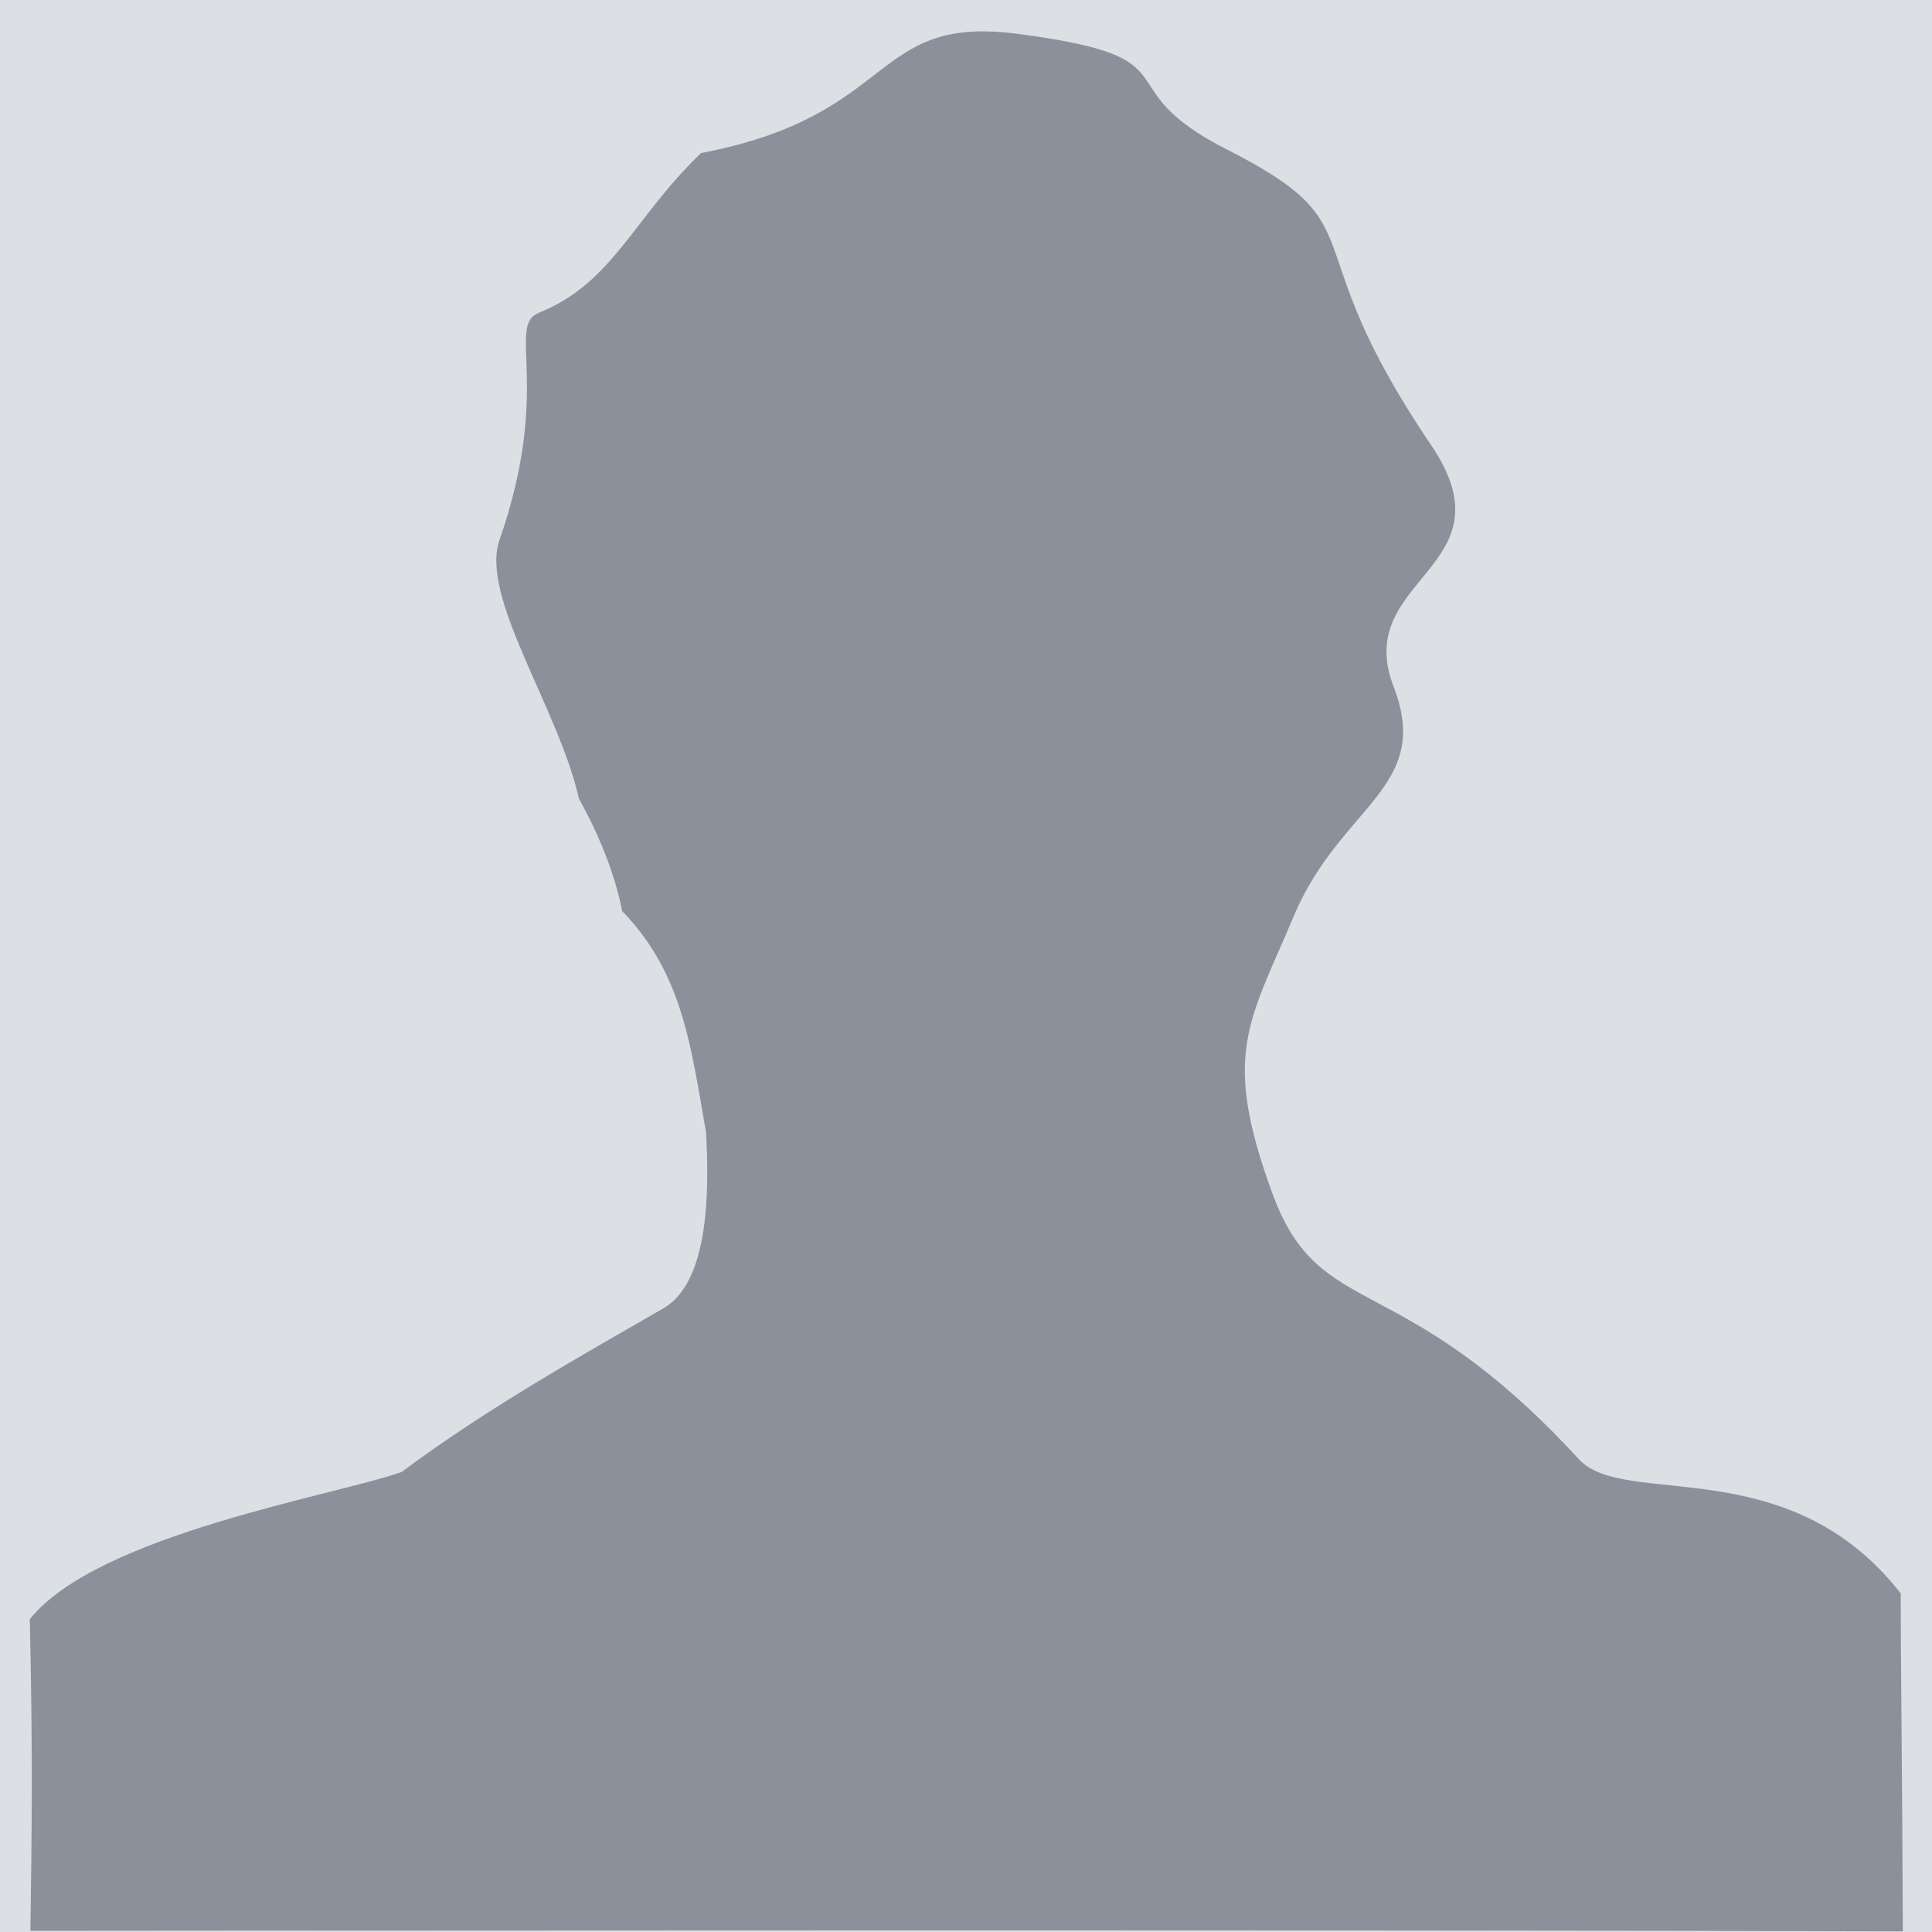
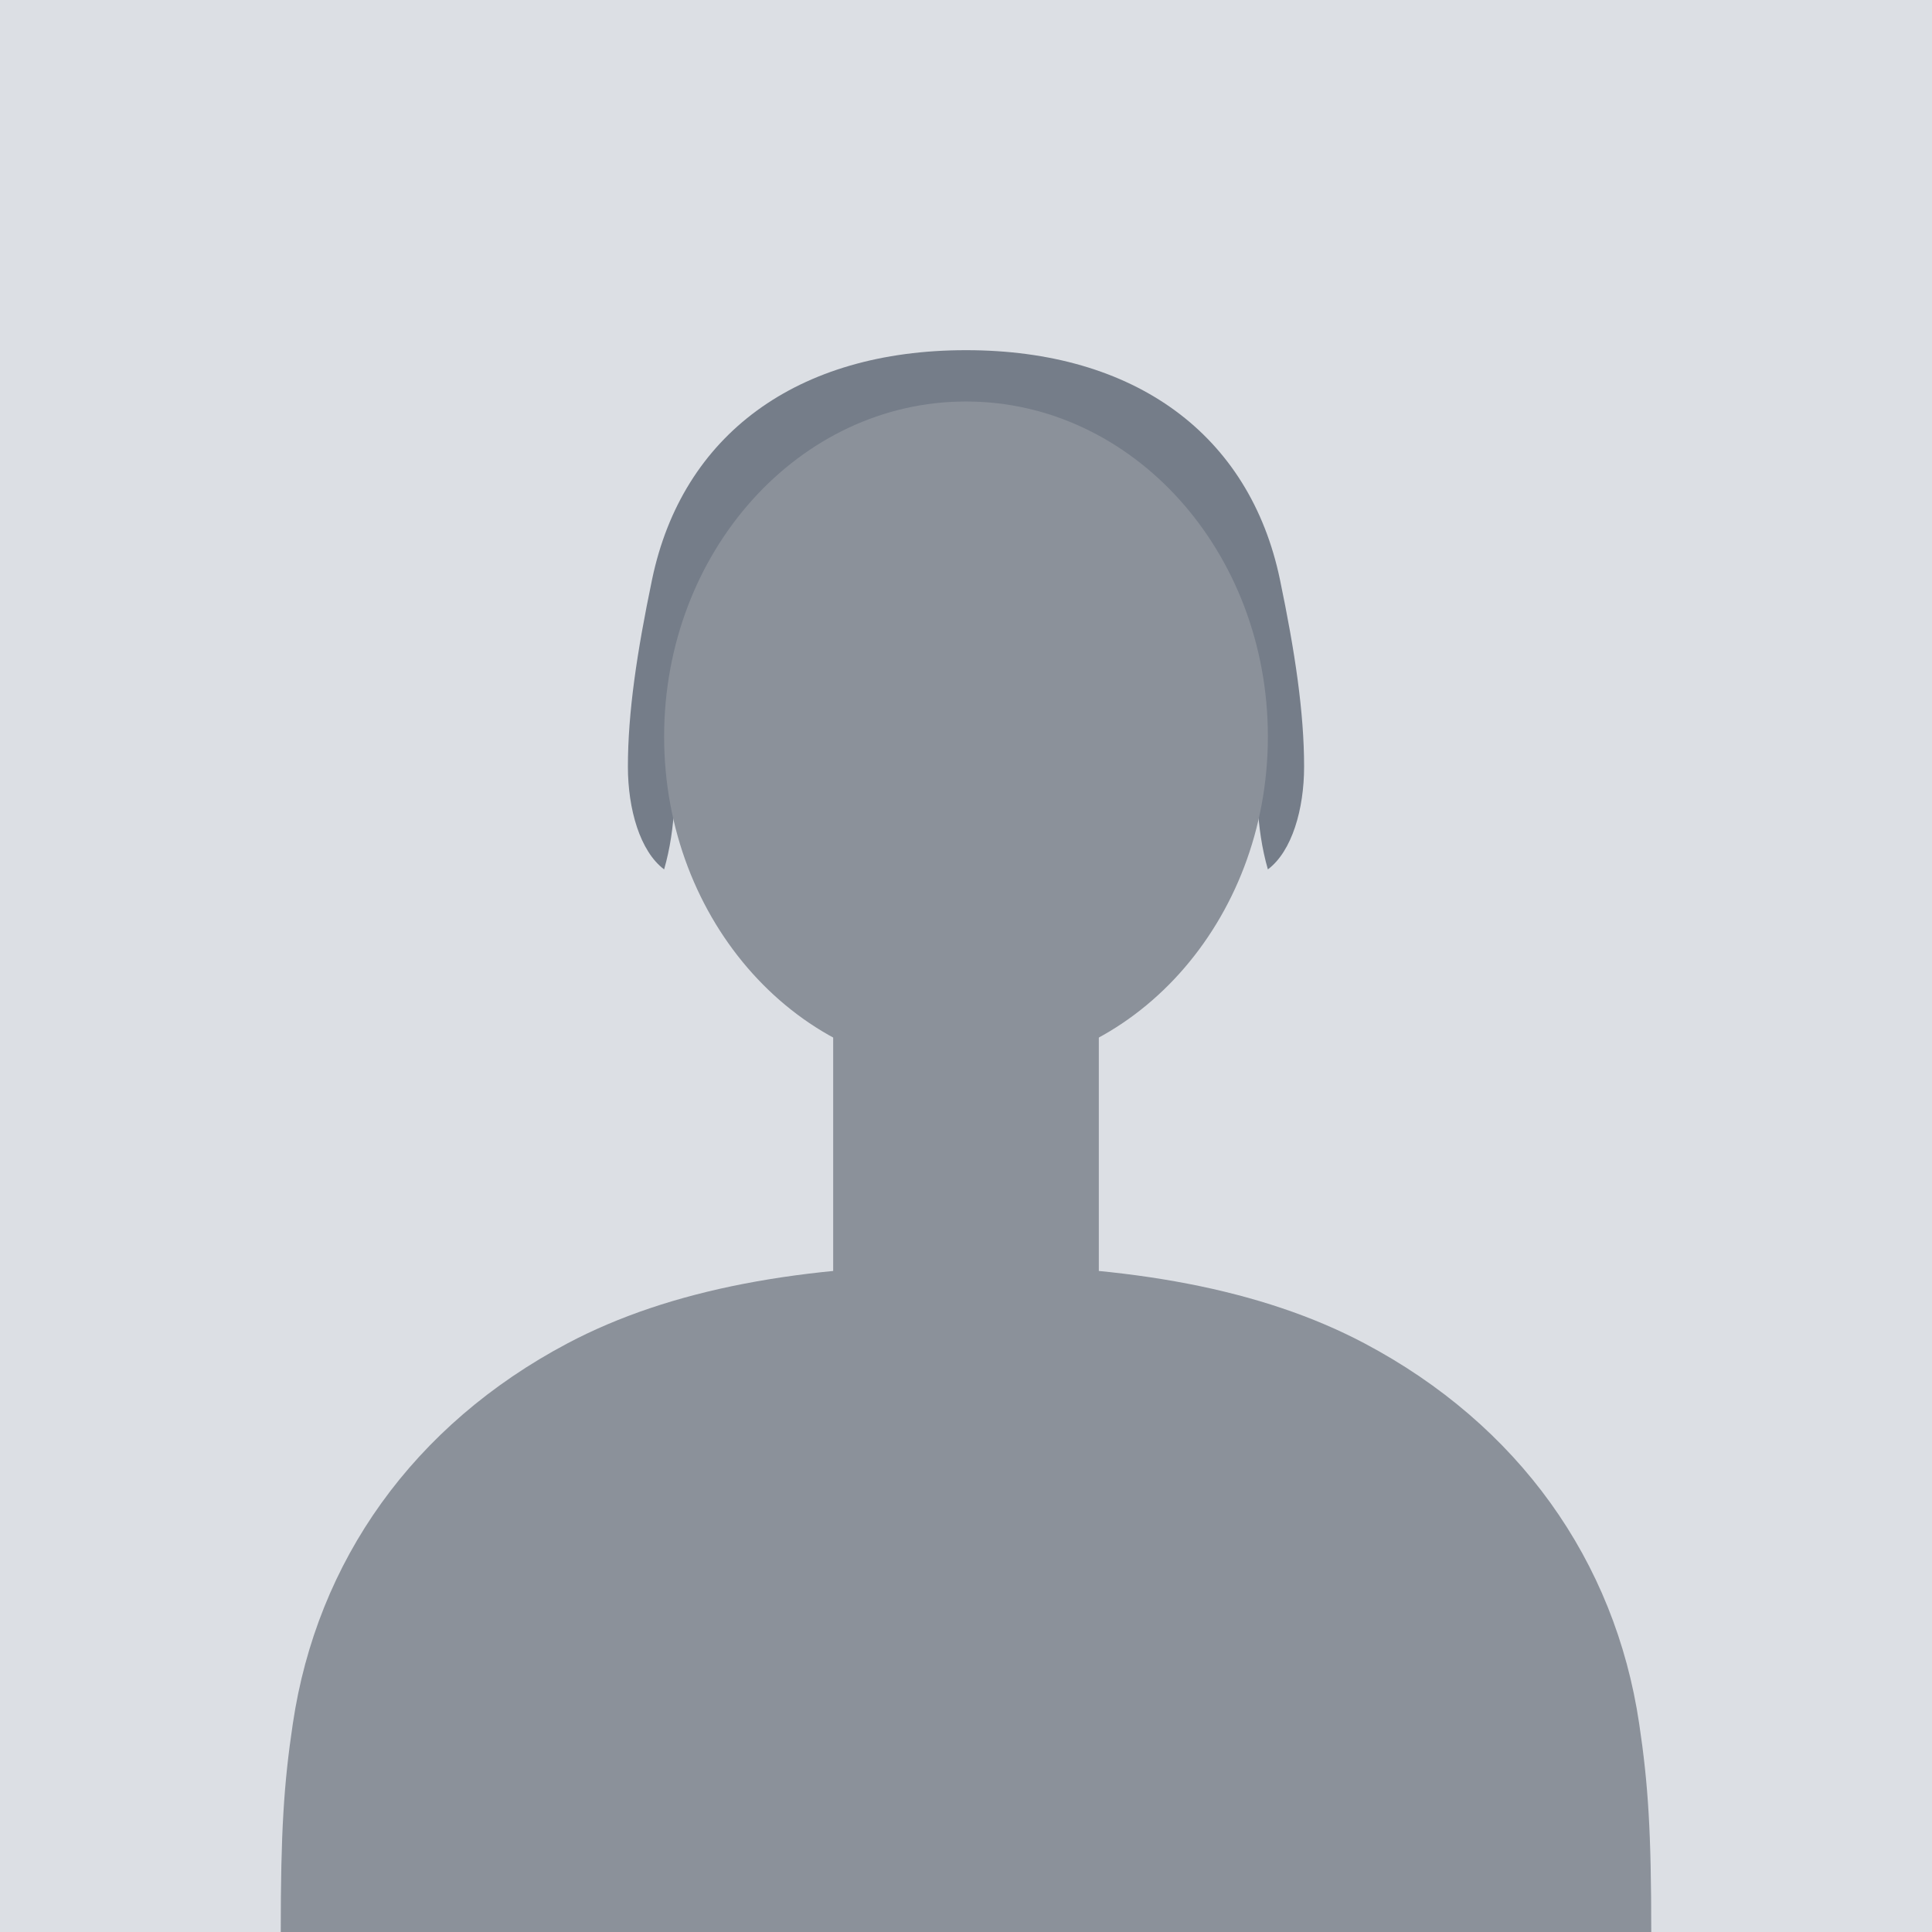
- <svg xmlns="http://www.w3.org/2000/svg" version="1.0" width="200" height="200" viewBox="0 0 200 200">
-   <rect width="200" height="200" fill="#dcdfe4" />
-   <path d="M 3.148,199.879 C 3.298,189.11 3.402,181.584 3.084,167.622 C 10.106,158.827 34.824,154.794 41.577,152.379 C 50.291,145.874 60.164,140.339 68.674,135.438 C 73.374,132.732 73.435,123.456 73.091,117.226 C 71.53,108.404 70.704,100.796 64.406,94.318 C 64.053,92.468 63.024,88.224 59.931,82.679 C 57.85,73.361 49.646,61.822 51.707,55.902 C 57.196,40.138 52.401,33.731 55.771,32.384 C 63.459,29.311 65.538,22.59 72.578,15.842 C 93.149,11.924 89.987,1.489 105.357,3.504 C 124.408,6.003 113.916,8.82 126.982,15.459 C 143.035,23.616 133.47,24.442 148.124,46.038 C 156.826,58.863 139.875,59.737 144.267,71.085 C 148.324,81.569 138.76,83.356 133.935,94.828 C 129.306,105.835 126.401,109.071 131.731,123.578 C 136.681,137.05 144.899,130.894 163.46,151.072 C 168.173,156.195 185.106,149.993 196.765,164.955 C 196.758,172.625 196.928,183.591 196.98,199.937 C 144.724,199.75 3.148,199.879 3.148,199.879 z" fill="#8b919a" />
+ <svg xmlns="http://www.w3.org/2000/svg" viewBox="0 0 64 64" width="200" height="200">
+   <rect width="64" height="64" fill="#dcdfe4" />
+   <path fill="#8b919a" stroke="none" d="M32 41.9c-5.4 0-9.8.8-13.2 2.6-5.1 2.7-8.3 7.2-9.1 12.6-.3 2-.4 3.6-.4 6.9h45.4c0-3.3-.1-4.9-.4-6.9-.8-5.4-4-9.9-9.1-12.6-3.4-1.8-7.8-2.6-13.2-2.6z" />
+   <rect x="27.6" y="30" width="8.8" height="15" rx="2.4" fill="#8b919a" stroke="none" />
+   <path fill="#757d89" stroke="none" d="M32 11.6c5.6 0 9.4 2.8 10.4 7.6.5 2.4.8 4.4.8 6.2 0 1.4-.4 2.8-1.2 3.4-.4-1.4-.4-2.8-.3-4.4.1-2.2-.7-4.8-2.1-6.8-1.8-2.2-4.4-3-7.6-3s-5.8.8-7.6 3c-1.4 2-2.2 4.6-2.1 6.8.1 1.6.1 3-.3 4.4-.8-.6-1.2-2-1.2-3.4 0-1.8.3-3.8.8-6.2 1-4.8 4.8-7.6 10.4-7.6z" />
+   <ellipse cx="32" cy="24.4" rx="10" ry="11.1" fill="#8b919a" stroke="none" />
</svg>
